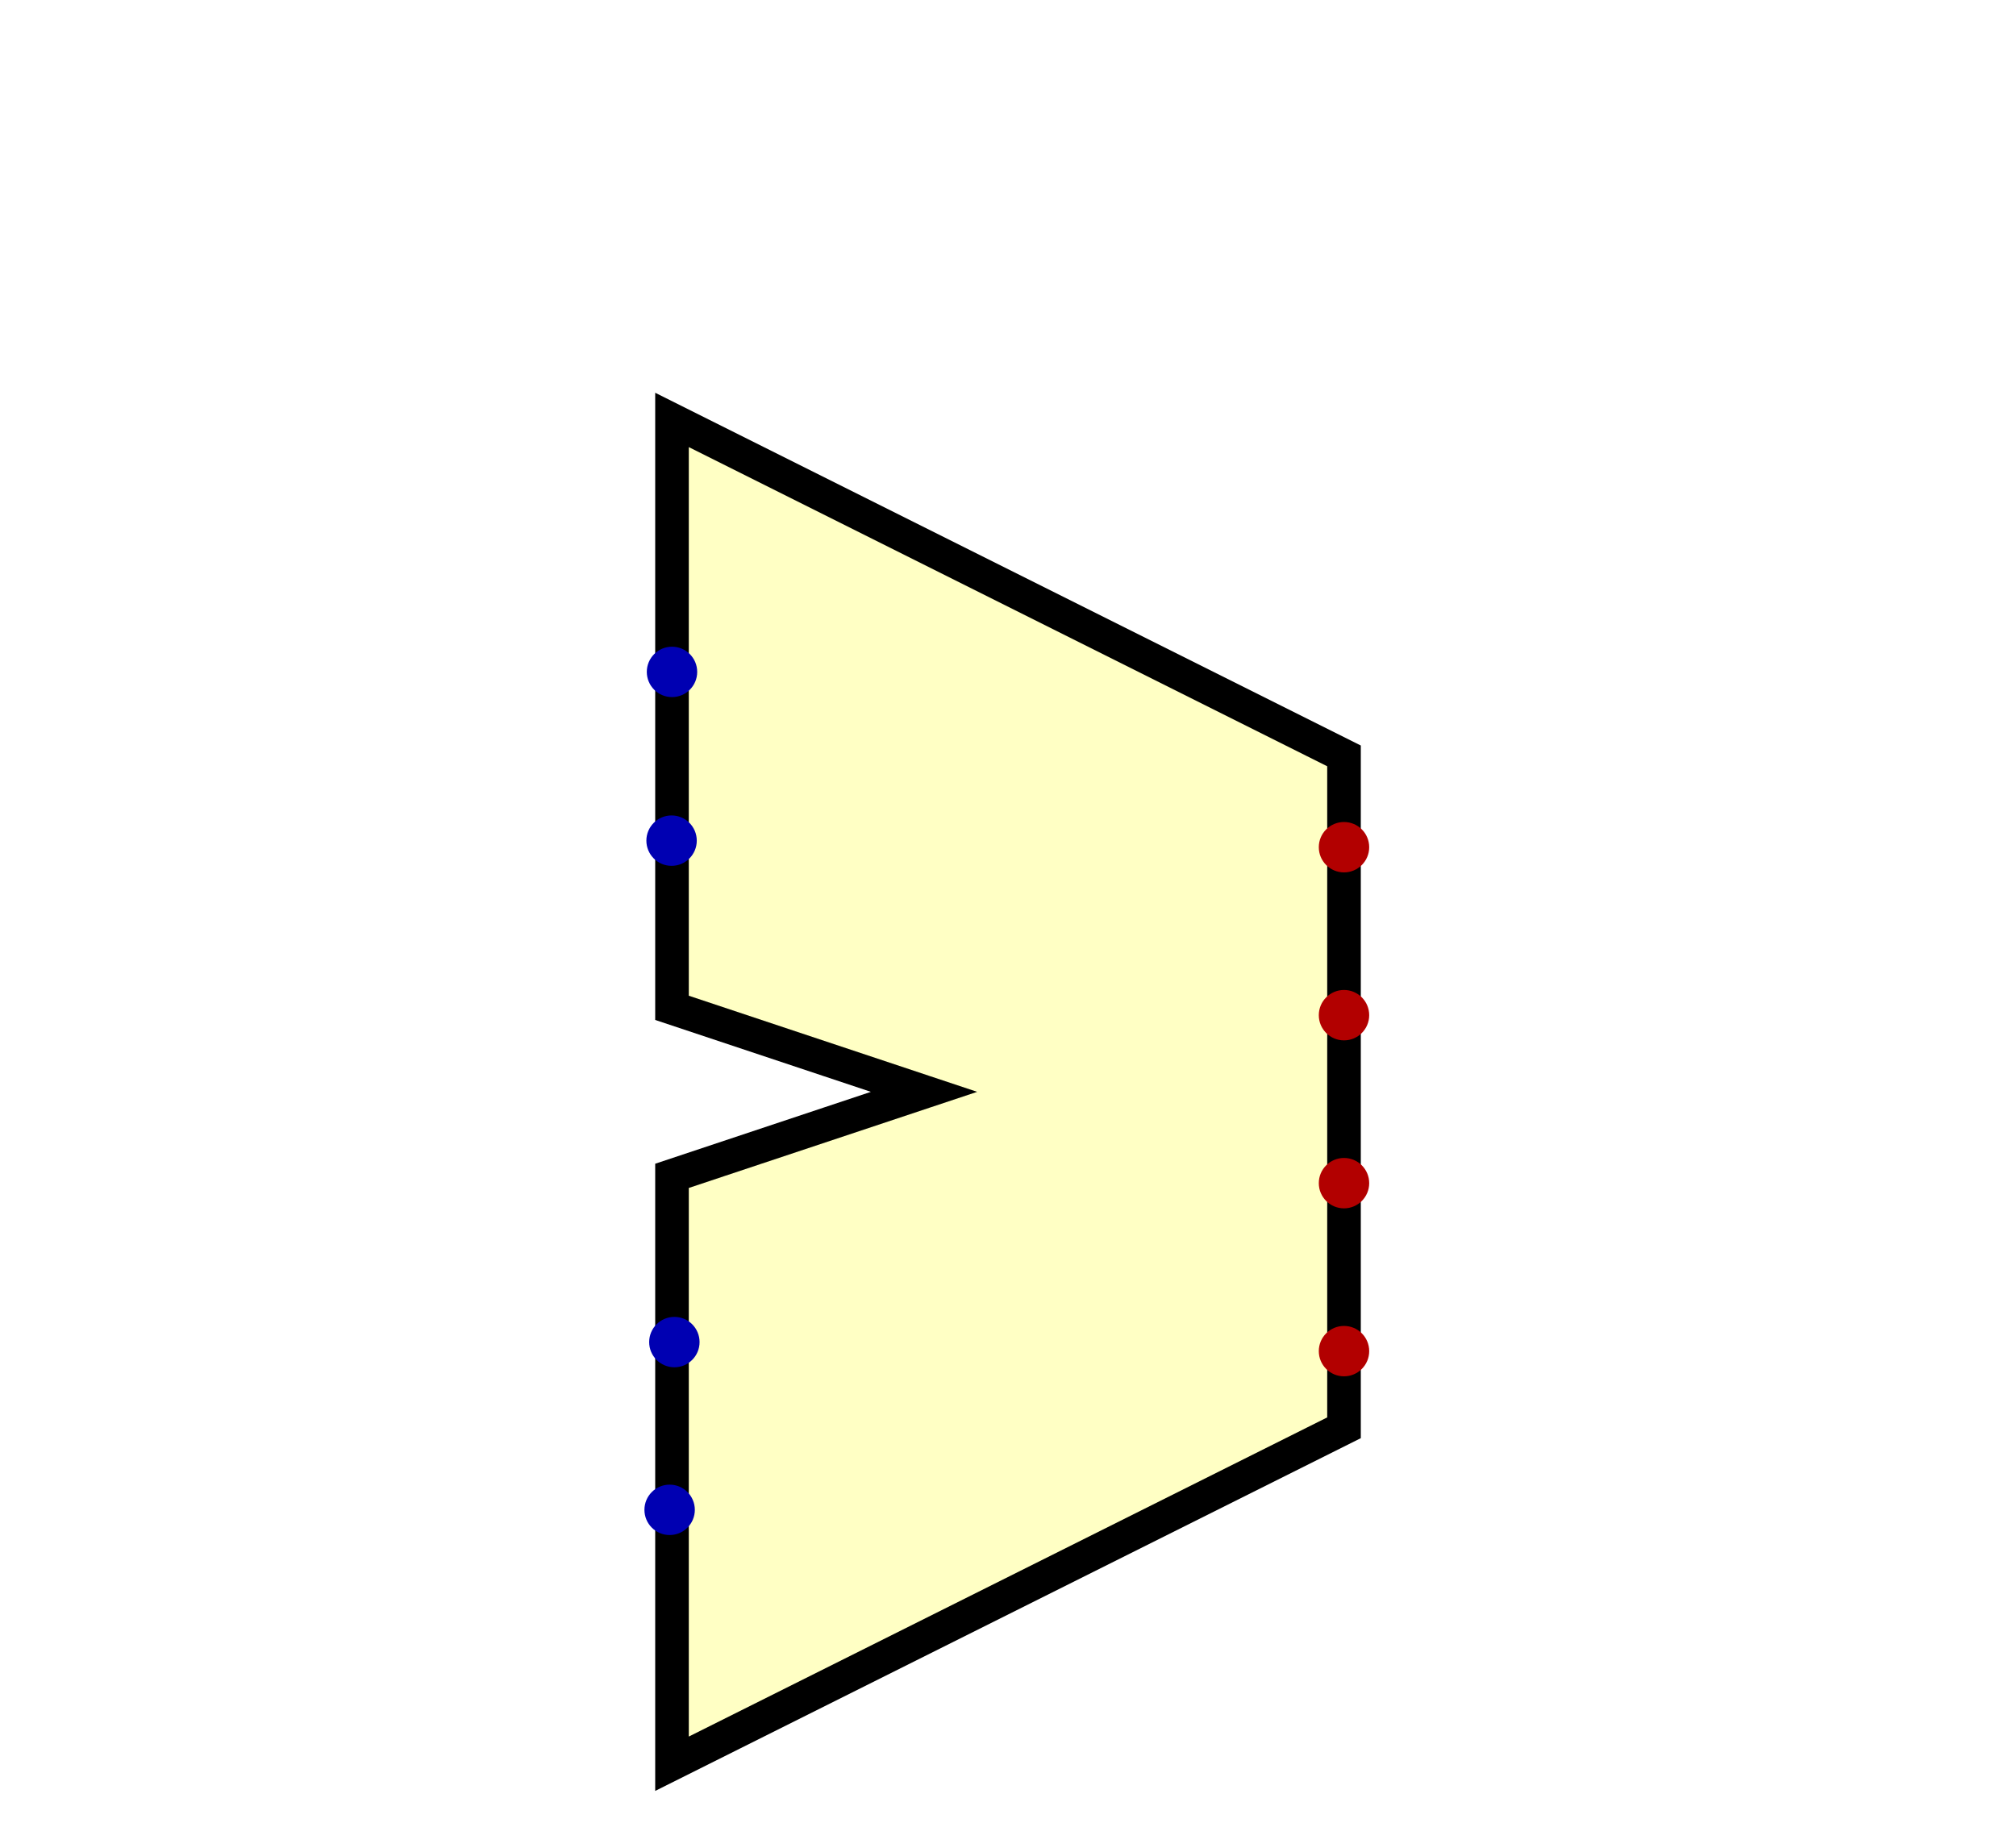
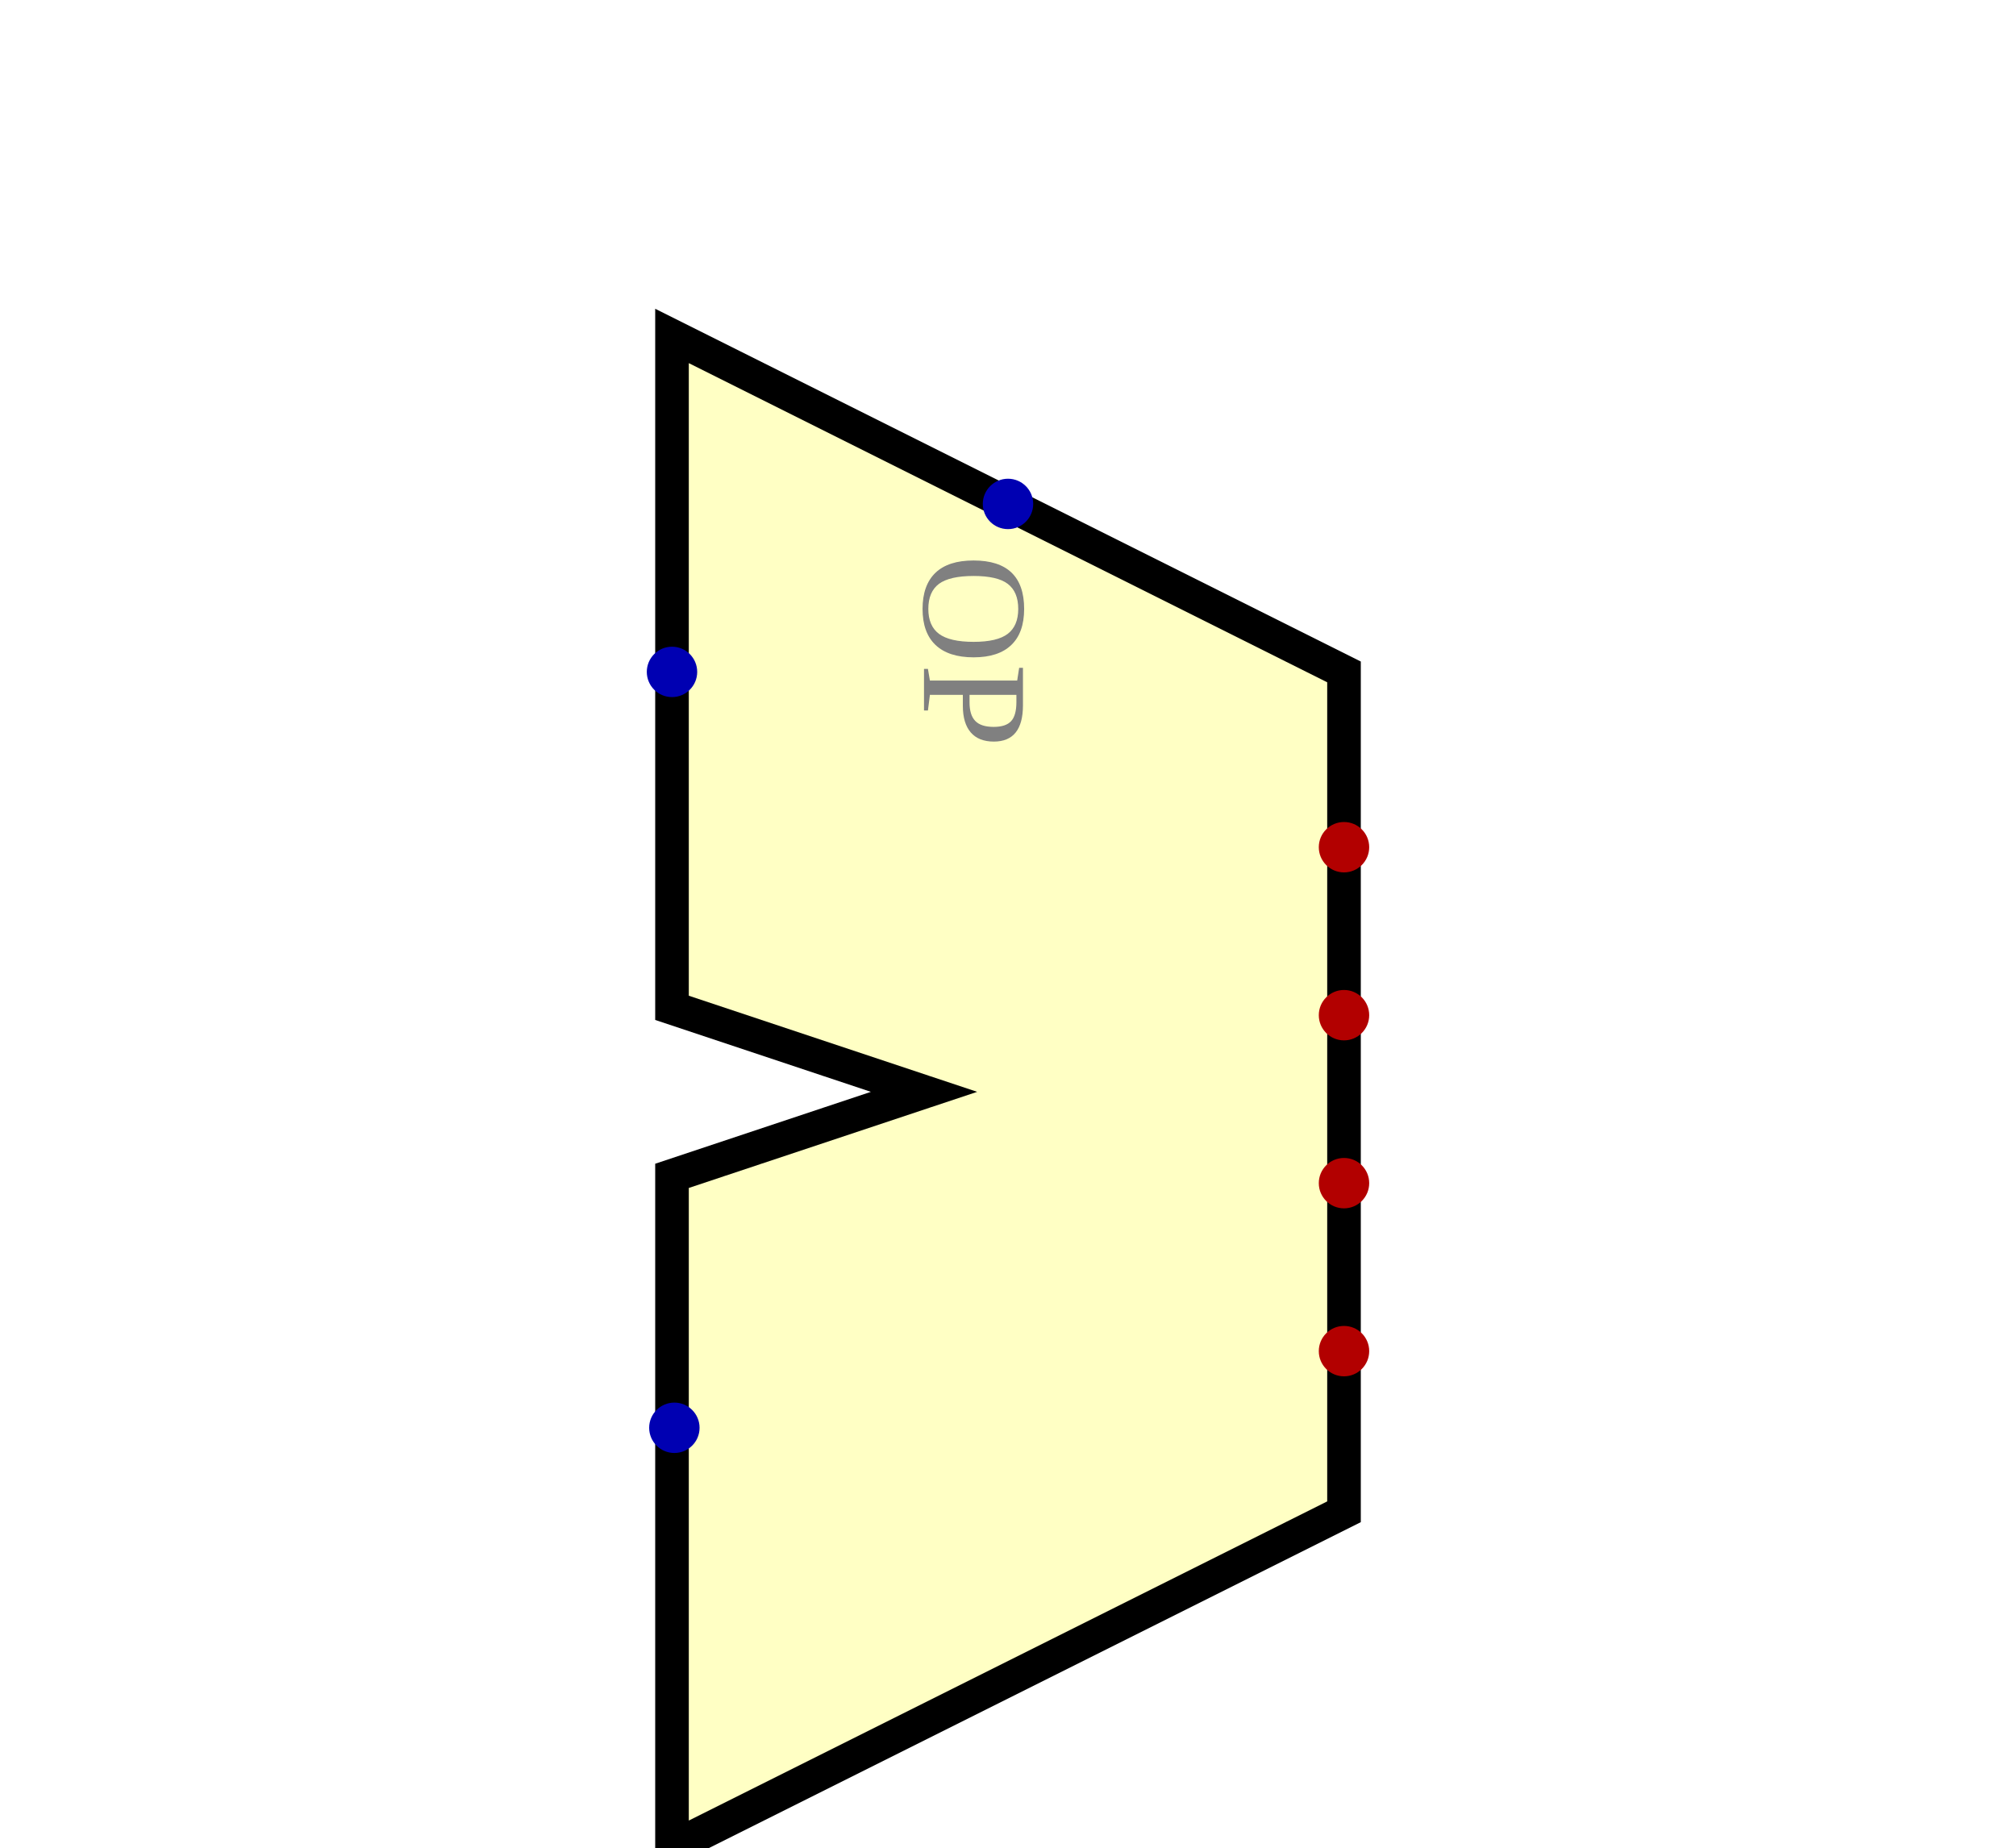
<svg xmlns="http://www.w3.org/2000/svg" viewBox="-80 -80 240 220" version="1.1" id="svg48">
  <defs id="defs50" />
-   <path style="fill:#ffffb4;fill-opacity:0.784;stroke:#000000;stroke-width:4" d="M 0,-30 80,10 V 90 L 0,130 V 60 L 30,50 0,40 Z" id="rect6" />
+   <path style="fill:#ffffb4;fill-opacity:0.784;stroke:#000000;stroke-width:4" d="M 0,-40 80,0 V 100 L 0,140 V 60 L 30,50 0,40 Z" id="rect6" />
  <circle style="fill:#0000b2" r="3" cy="0" cx="0" id="pin+:A" />
-   <circle style="fill:#0000b2" r="3" cy="79.795" cx="0.282" id="pin+:B" />
-   <circle style="fill:#0000b2" r="3" cy="20.091" cx="-0.051" id="pin+:OP" />
-   <circle style="fill:#0000b2" r="3" cy="99.769" cx="-0.282" id="pin+:MOD" />
-   <circle style="fill:#b20000" r="3" cy="20.872" cx="80" id="pin+:AoB" />
+   <circle style="fill:#0000b2" r="3" cy="90" cx="0.282" id="pin+:B" />
+   <circle style="fill:#0000b2" r="3" cy="-20" cx="40" id="pin:OP" />
+   <text fill="#808080" font-size="18" x="-14" y="-30" transform="rotate(-270)">OP</text>
+   <circle style="fill:#b20000" r="3" cy="20.872" cx="80" id="pin+:Y" />
  <circle style="fill:#b20000" r="3" cy="60.872" cx="80" id="pin+:A=B" />
  <circle style="fill:#b20000" r="3" cy="40.872" cx="80" id="pin+:CRY" />
  <circle style="fill:#b20000" r="3" cy="80.872" cx="80" id="pin+:A&lt;B" />
</svg>
